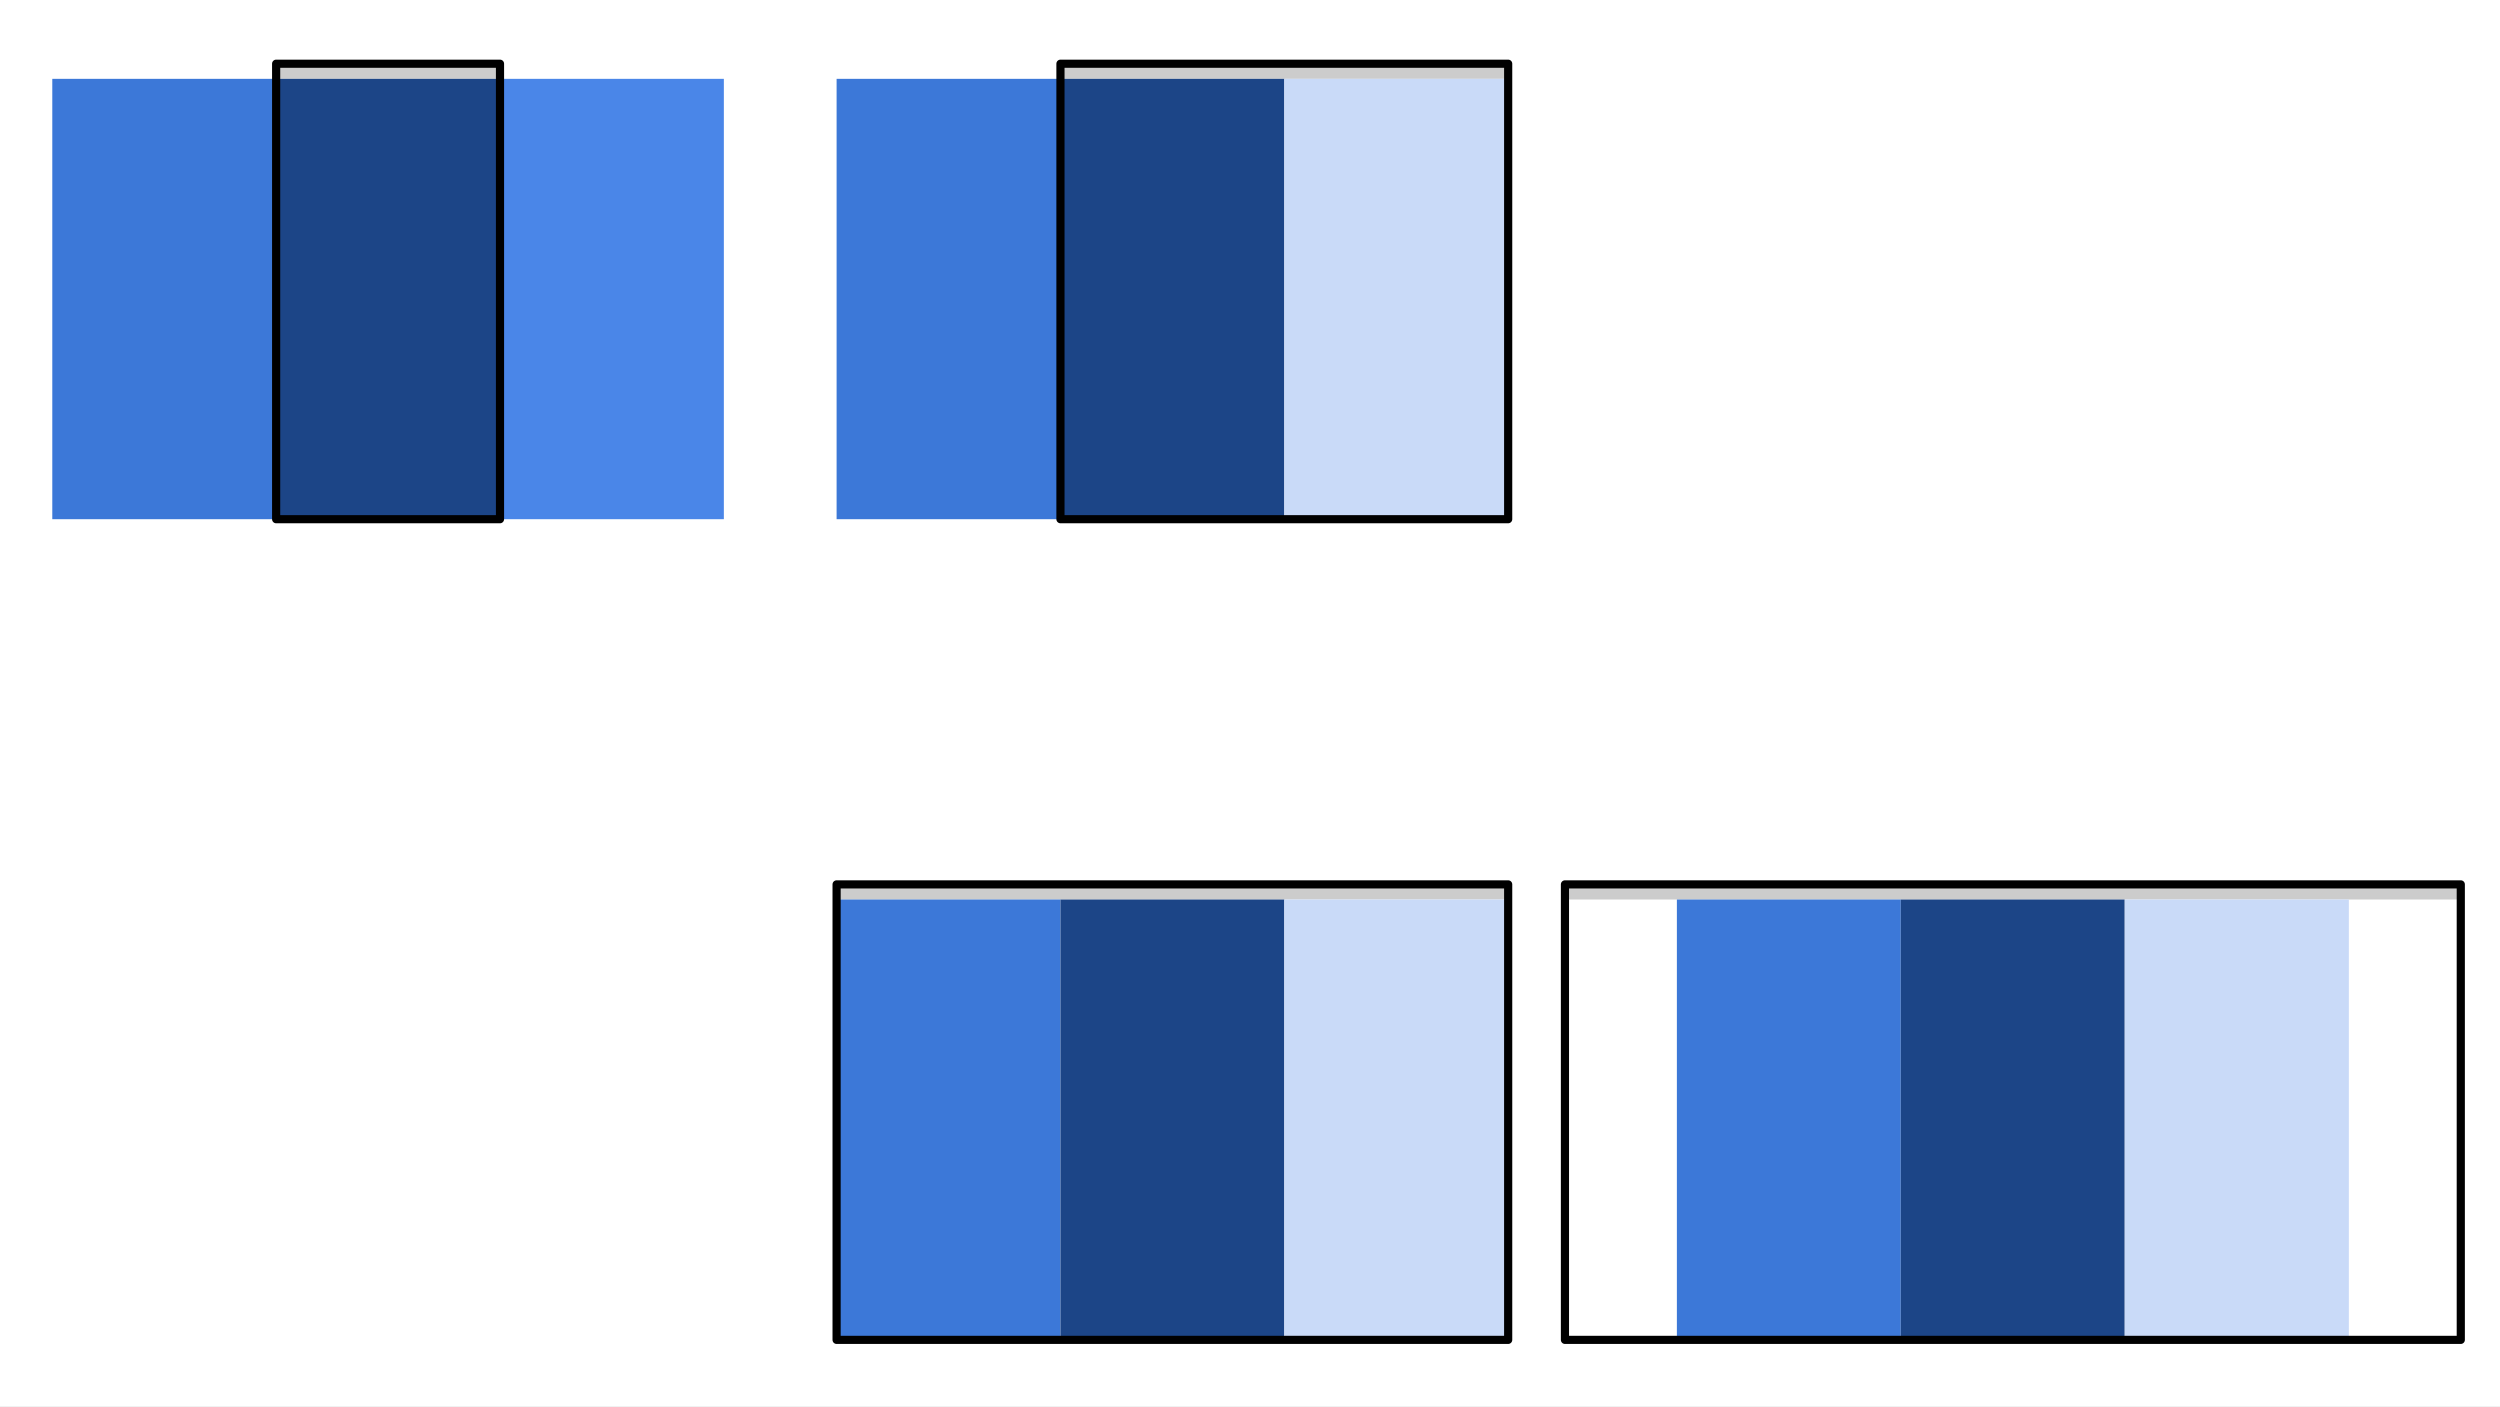
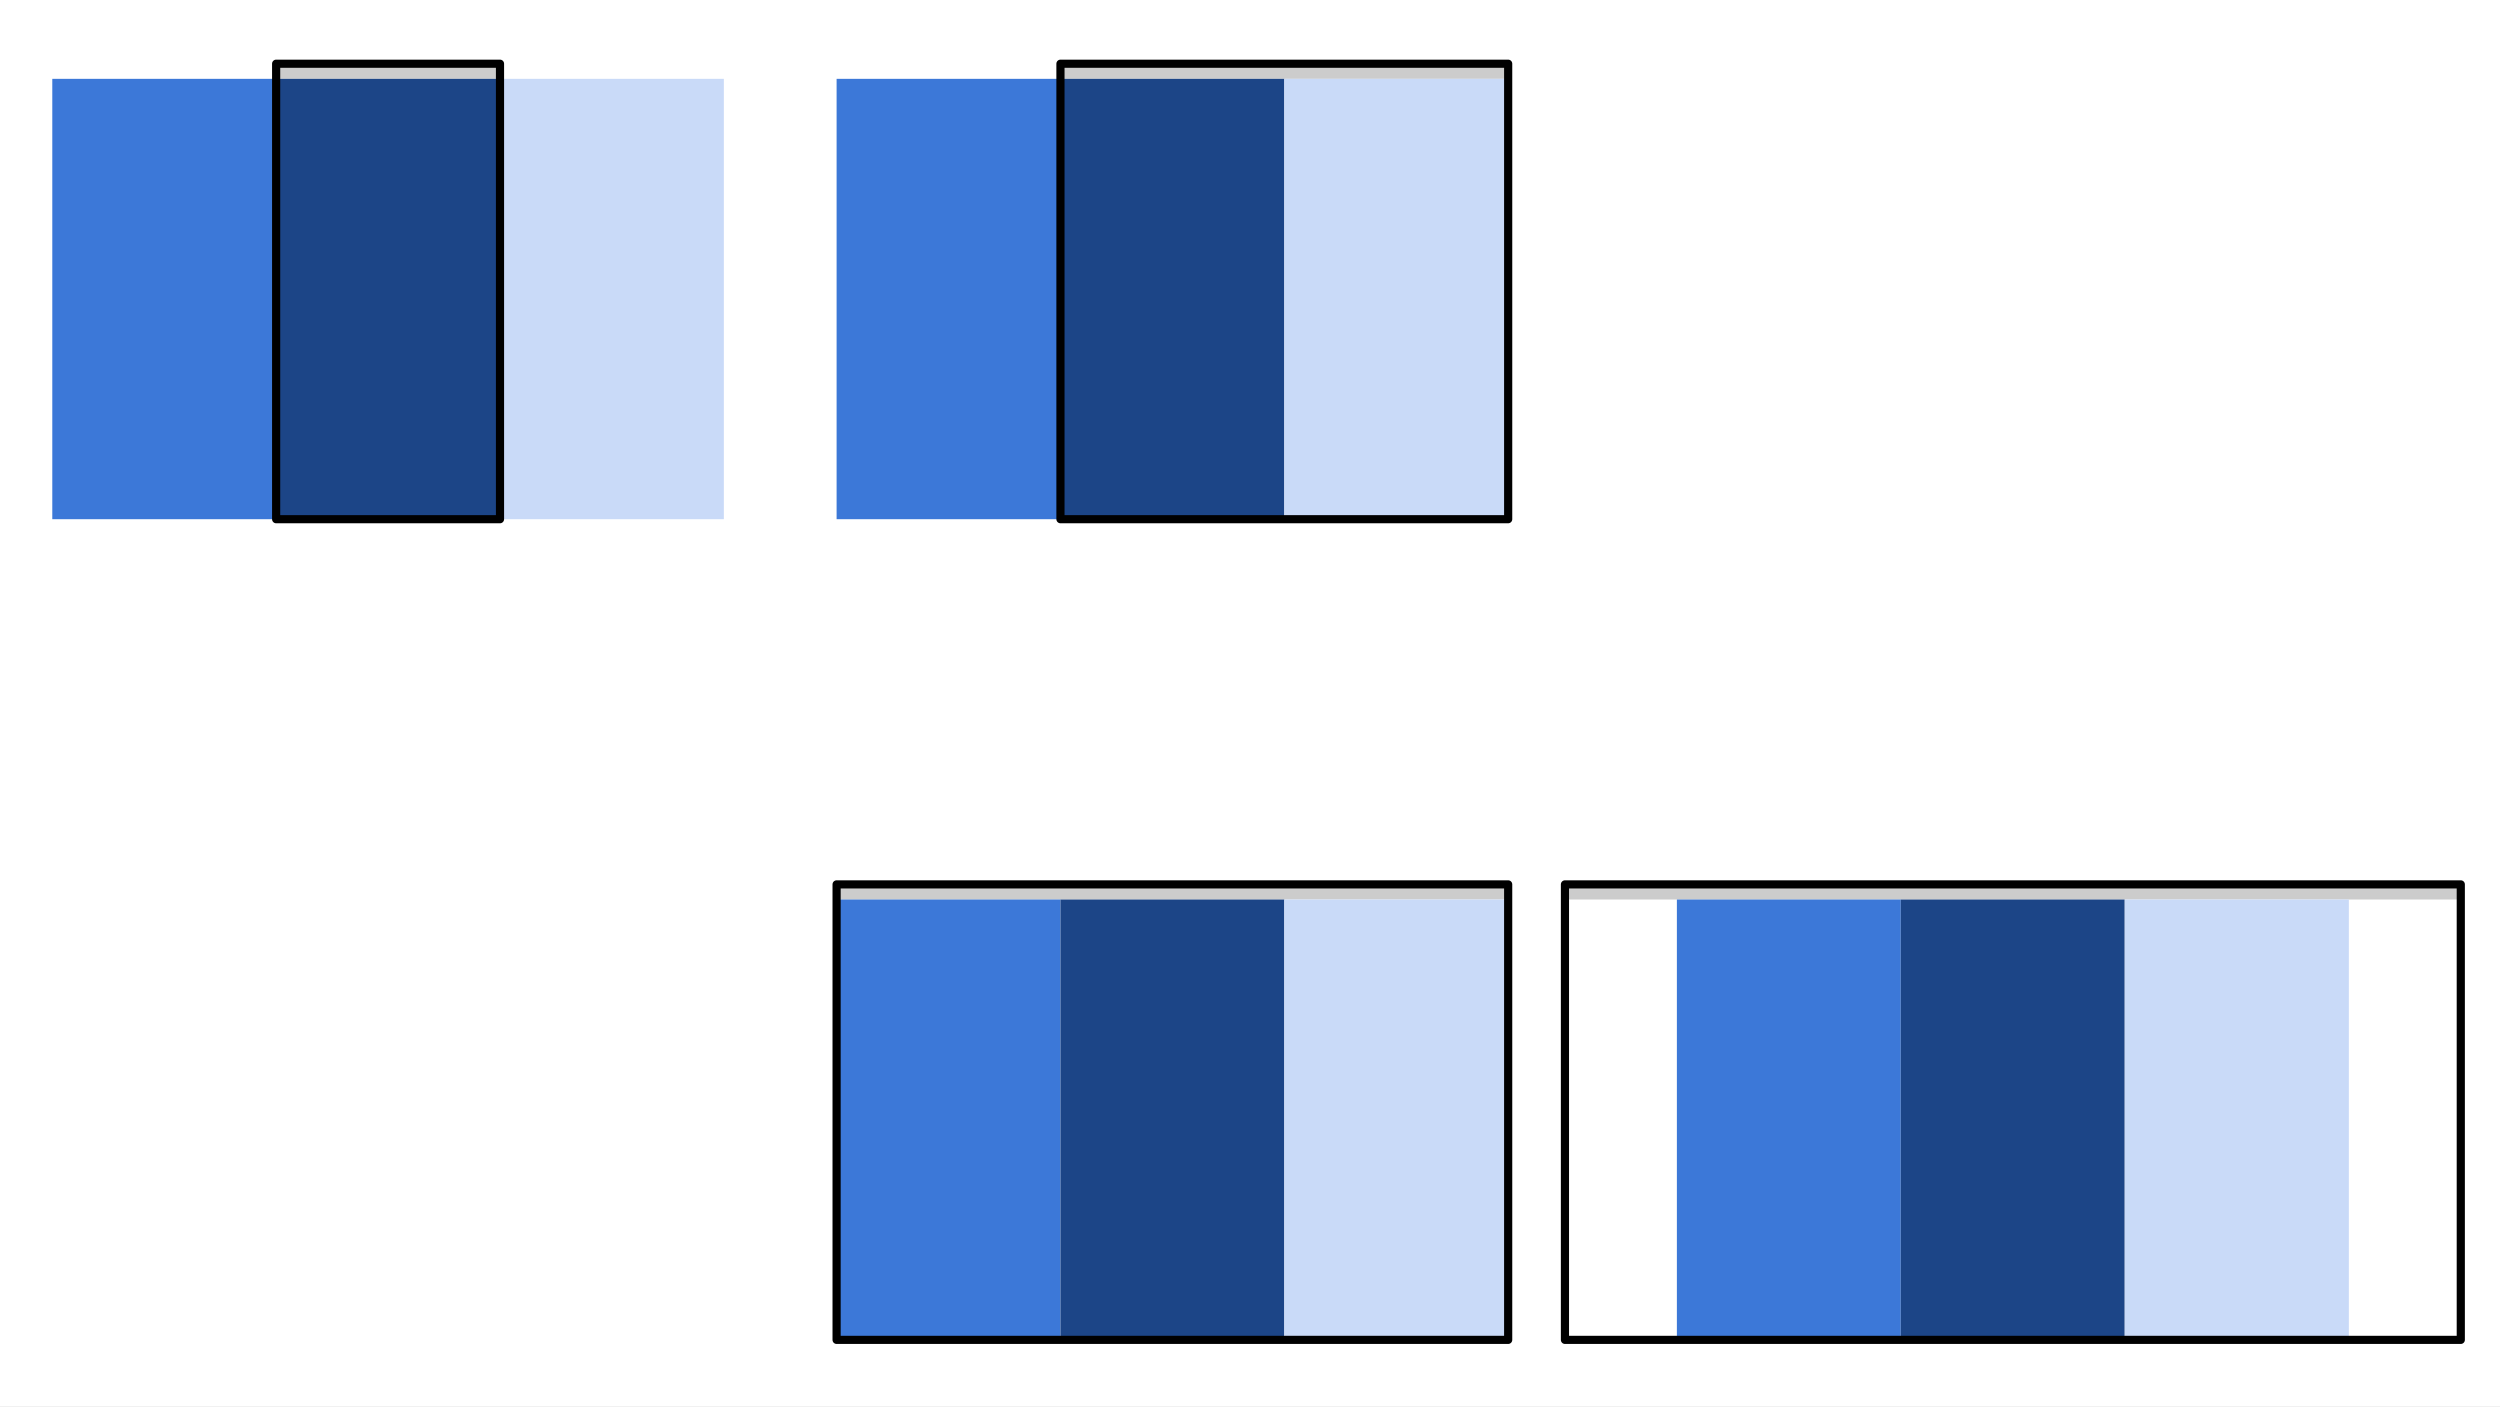
<svg xmlns="http://www.w3.org/2000/svg" xmlns:xlink="http://www.w3.org/1999/xlink" version="1.1" id="Layer_1" x="0px" y="0px" viewBox="0 223.9 612 344.2" enable-background="new 0 223.9 612 344.2" xml:space="preserve">
  <g>
    <defs>
      <rect id="SVGID_1_" y="223.9" width="612" height="344.2" />
    </defs>
    <clipPath id="SVGID_2_">
      <use xlink:href="#SVGID_1_" overflow="visible" />
    </clipPath>
    <g clip-path="url(#SVGID_2_)">
      <path fill="#FFFFFF" d="M0,223.9h612v344.2H0V223.9z" />
      <path fill="#CCCCCC" d="M383.1,440.4h219.3v3.7H383.1V440.4z" />
      <path fill="#3C78D8" d="M410.5,444.1h54.8v107.8h-54.8V444.1z" />
      <path fill="#1C4587" d="M465.3,444.1h54.8v107.8h-54.8V444.1z" />
      <path fill="#C9DAF8" d="M520.1,444.1H575v107.8h-54.8V444.1z" />
      <path fill-opacity="0" d="M383.1,440.4h219.3v111.5H383.1V440.4z" />
      <path fill="none" stroke="#000000" stroke-width="2" stroke-linejoin="round" stroke-miterlimit="10" d="M383.1,440.4h219.3v111.5    H383.1V440.4z" />
      <path fill="#CCCCCC" d="M204.8,440.4h164.4v3.7H204.8V440.4z" />
      <path fill="#3C78D8" d="M204.8,444.1h54.8v107.8h-54.8V444.1z" />
      <path fill="#1C4587" d="M259.6,444.1h54.8v107.8h-54.8V444.1z" />
      <path fill="#C9DAF8" d="M314.4,444.1h54.8v107.8h-54.8V444.1z" />
      <path fill-opacity="0" d="M204.8,440.4h164.4v111.5H204.8V440.4z" />
      <path fill="none" stroke="#000000" stroke-width="2" stroke-linejoin="round" stroke-miterlimit="10" d="M204.8,440.4h164.4v111.5    H204.8V440.4z" />
      <path fill="#CCCCCC" d="M259.6,239.5h109.6v3.7H259.6V239.5z" />
      <path fill="#3C78D8" d="M204.8,243.2h54.8V351h-54.8V243.2z" />
      <path fill="#1C4587" d="M259.6,243.2h54.8V351h-54.8V243.2z" />
      <path fill="#C9DAF8" d="M314.4,243.2h54.8V351h-54.8V243.2z" />
      <path fill-opacity="0" d="M259.6,239.5h109.6V351H259.6V239.5z" />
      <path fill="none" stroke="#000000" stroke-width="2" stroke-linejoin="round" stroke-miterlimit="10" d="M259.6,239.5h109.6V351    H259.6V239.5z" />
      <path fill="#CCCCCC" d="M67.6,239.5h54.8v3.7H67.6V239.5z" />
-       <path fill="#4A86E8" d="M122.4,243.2h54.8V351h-54.8V243.2z" />
+       <path fill="#C9DAF8" d="M122.4,243.2h54.8V351h-54.8V243.2z" />
      <path fill="#3C78D8" d="M12.8,243.2h54.8V351H12.8L12.8,243.2z" />
      <path fill="#1C4587" d="M67.6,243.2h54.8V351H67.6V243.2z" />
      <path fill-opacity="0" d="M67.6,239.5h54.8V351H67.6V239.5z" />
      <path fill="none" stroke="#000000" stroke-width="2" stroke-linejoin="round" stroke-miterlimit="10" d="M67.6,239.5h54.8V351    H67.6V239.5z" />
    </g>
  </g>
</svg>
